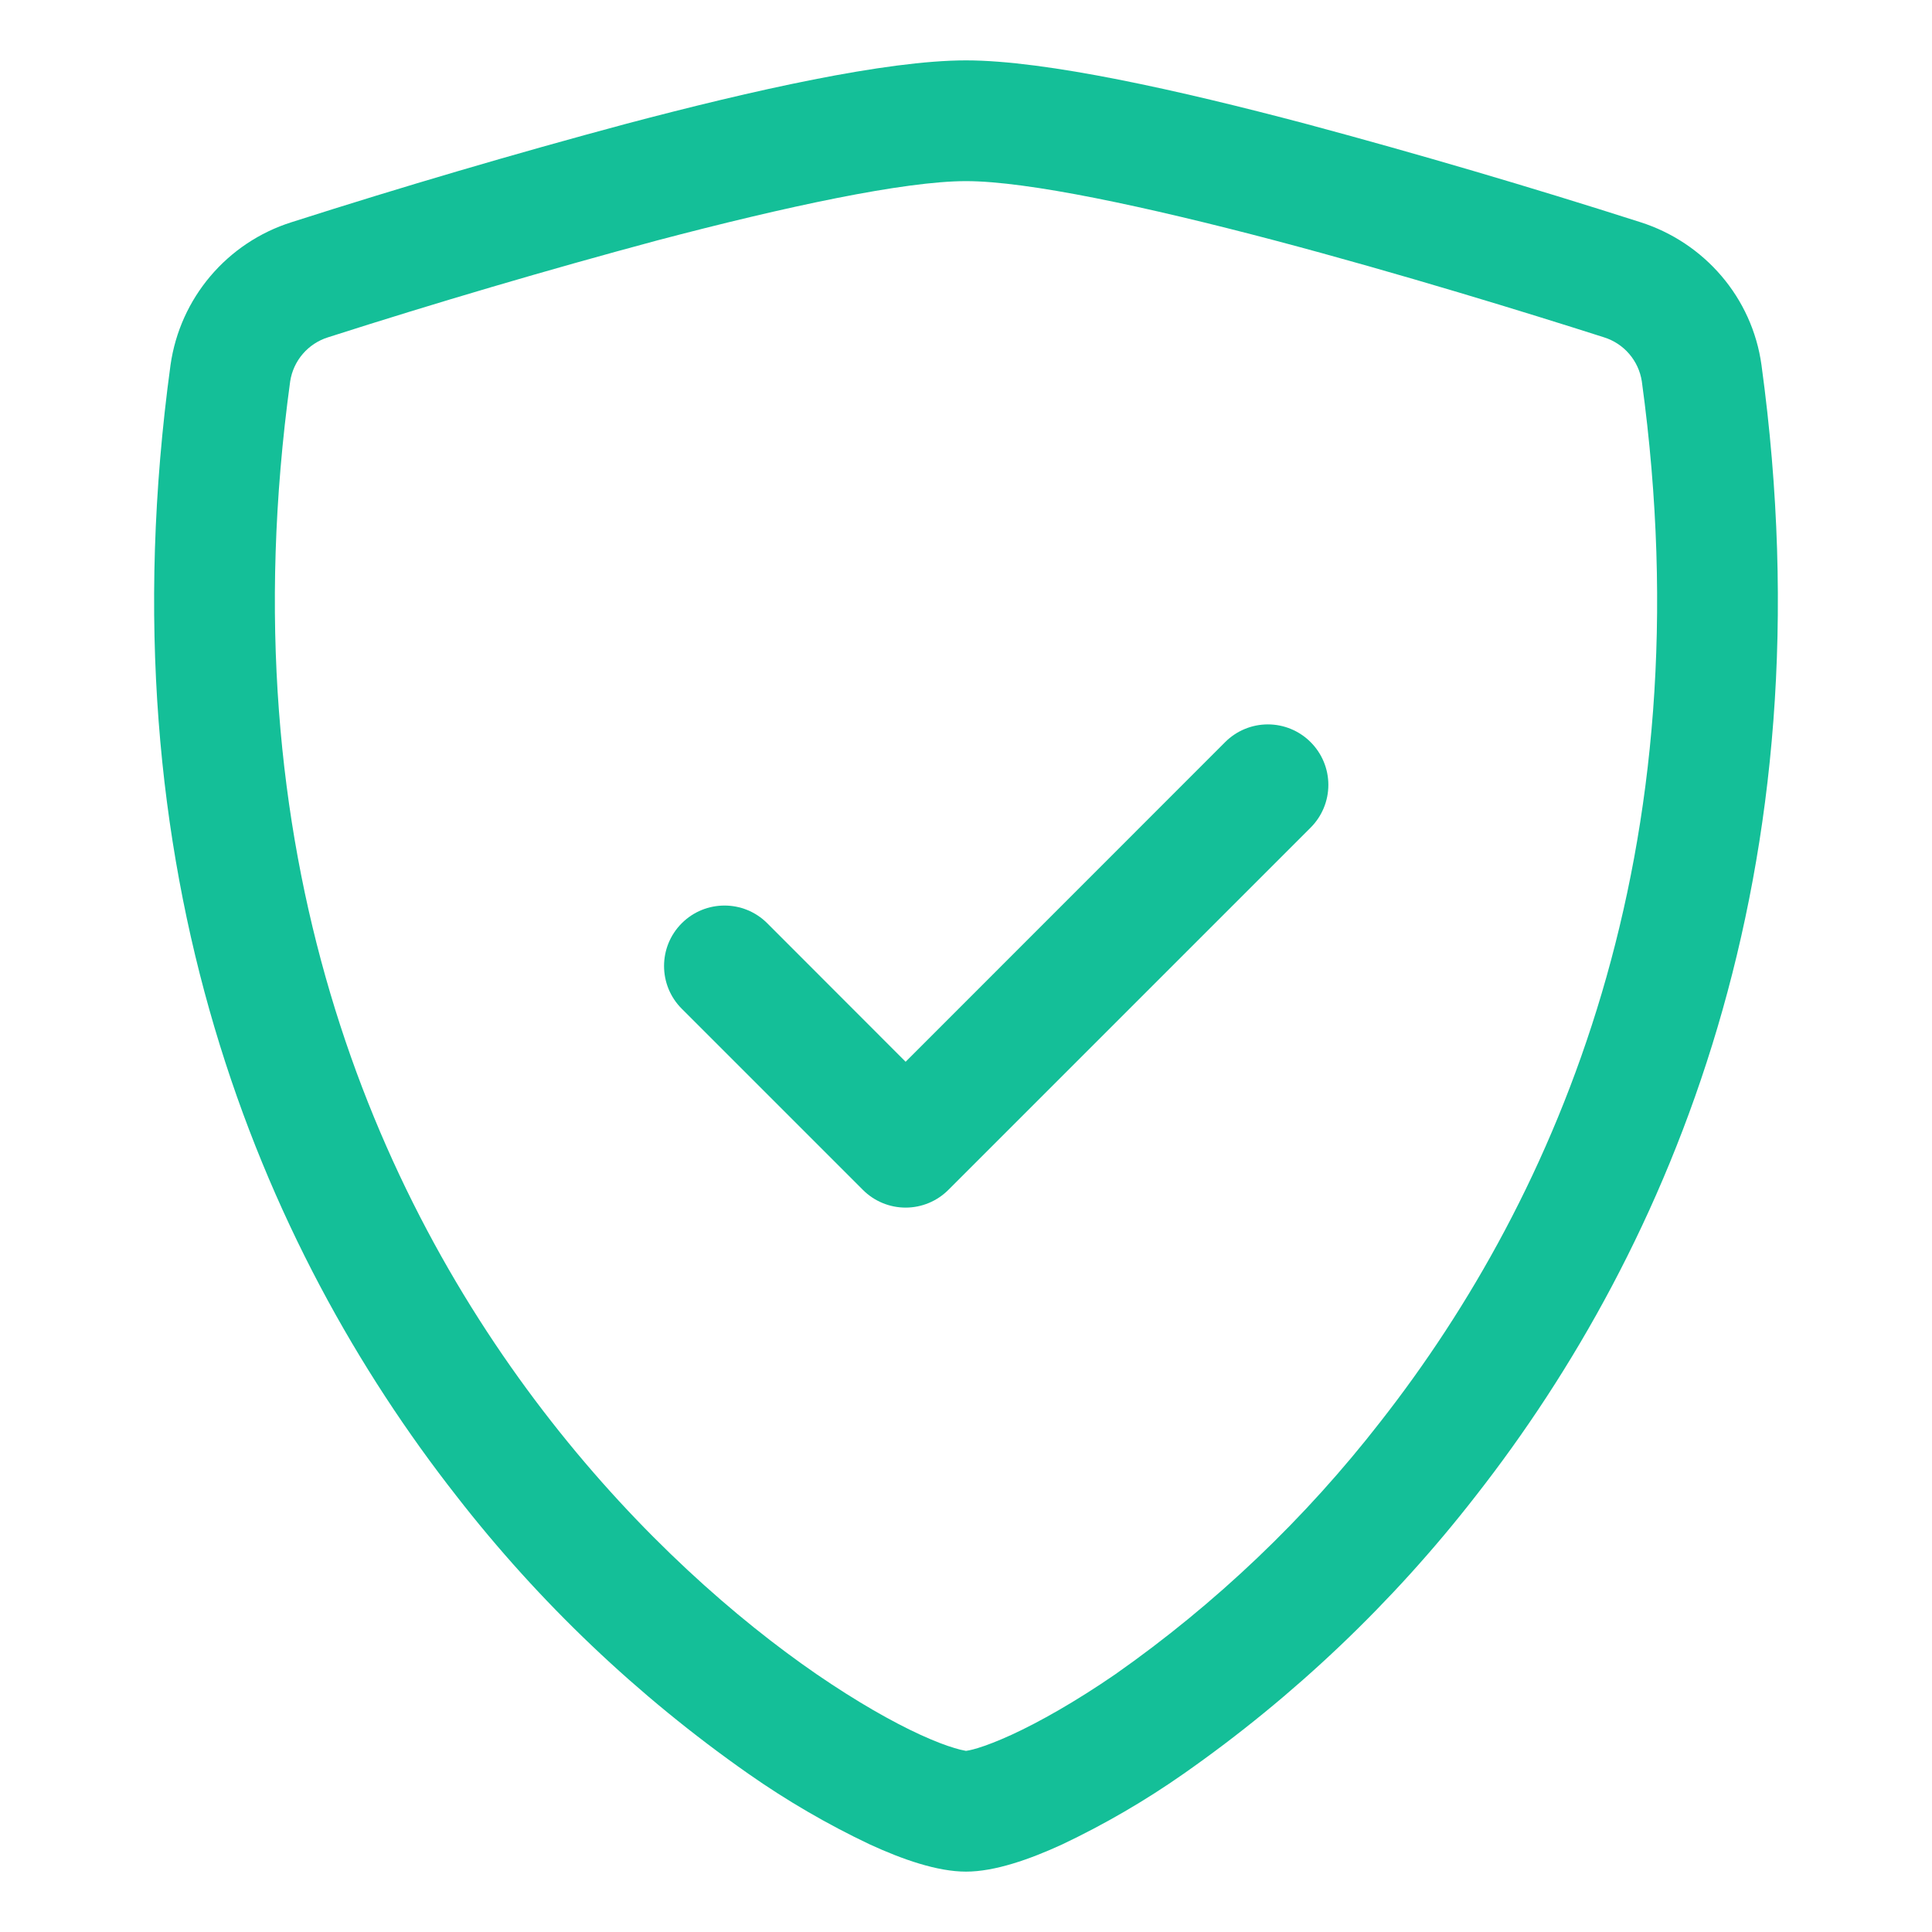
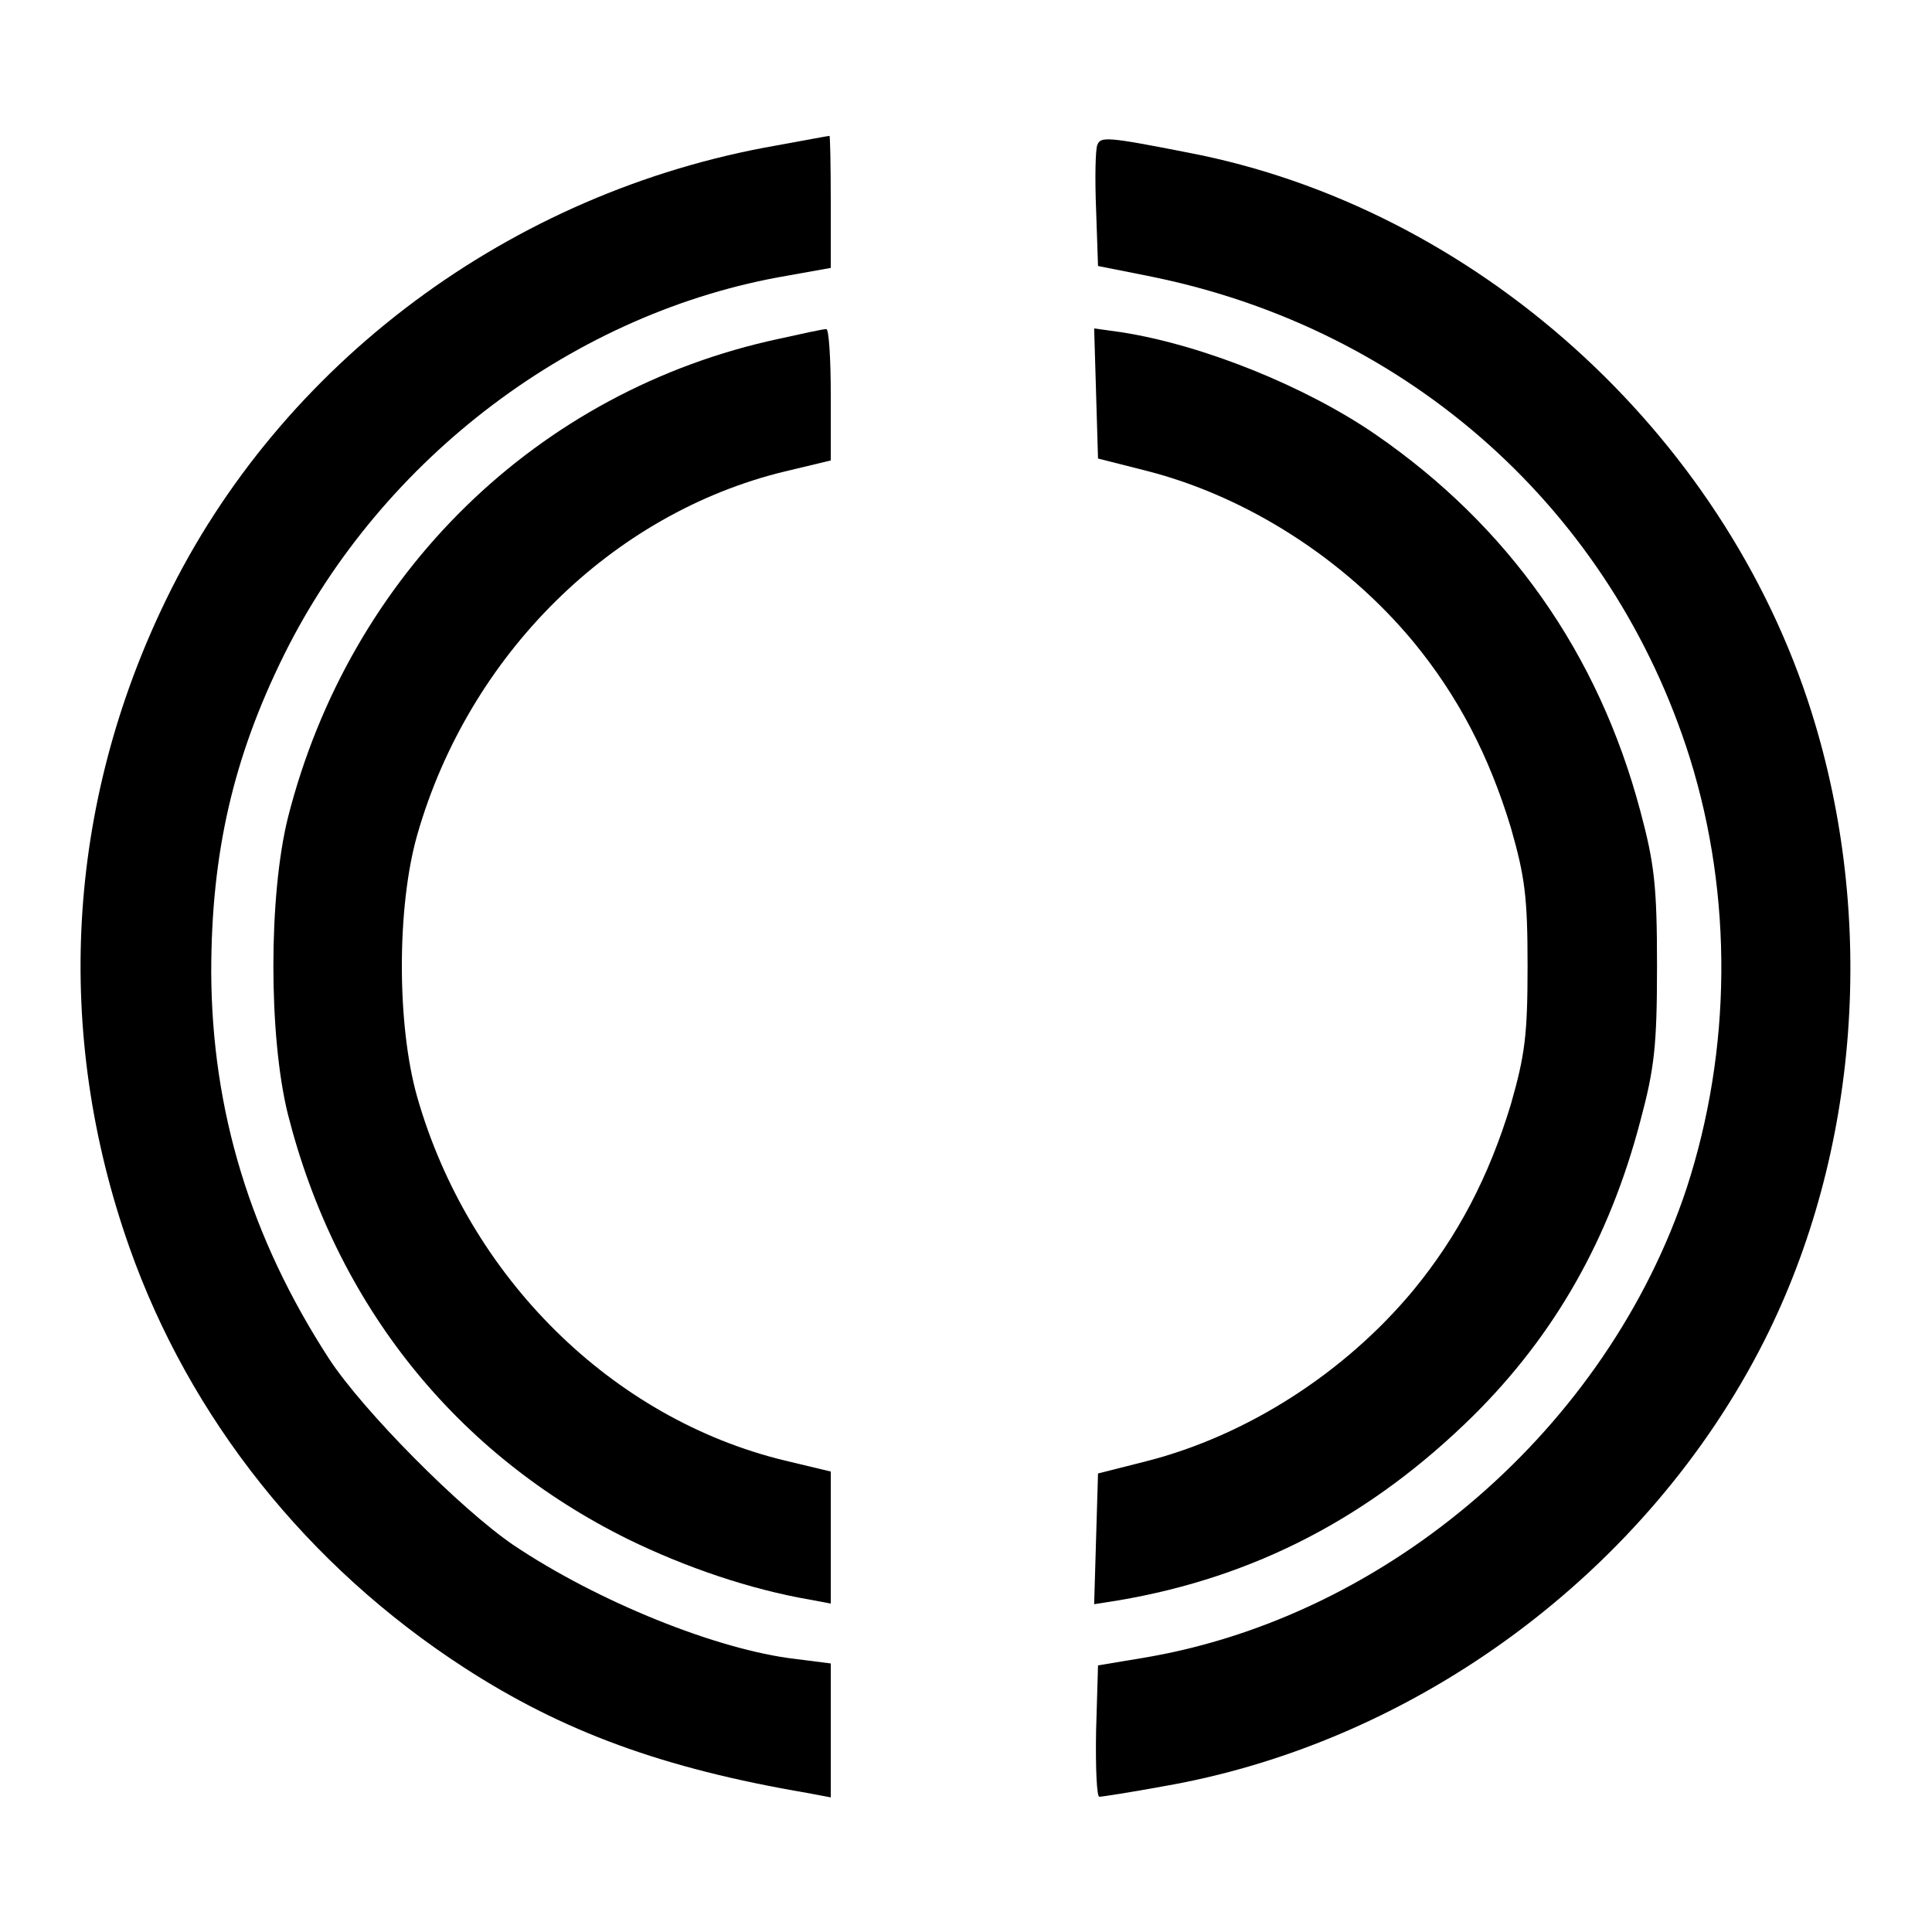
- <svg xmlns="http://www.w3.org/2000/svg" version="1.1" width="1em" height="1em">
-   <svg width="1em" height="1em" viewBox="0 0 16 16" class="bi bi-shield-check" fill="#14bf98">
-     <path fill-rule="evenodd" d="M5.443 1.991a60.17 60.17 0 0 0-2.725.802.454.454 0 0 0-.315.366C1.87 7.056 3.1 9.9 4.567 11.773c.736.94 1.533 1.636 2.197 2.093.333.228.626.394.857.5.116.053.21.089.282.11A.73.73 0 0 0 8 14.5c.007-.001.038-.005.097-.023.072-.022.166-.058.282-.111.23-.106.525-.272.857-.5a10.197 10.197 0 0 0 2.197-2.093C12.9 9.9 14.13 7.056 13.597 3.159a.454.454 0 0 0-.315-.366c-.626-.2-1.682-.526-2.725-.802C9.491 1.71 8.51 1.5 8 1.5c-.51 0-1.49.21-2.557.491zm-.256-.966C6.23.749 7.337.5 8 .5c.662 0 1.77.249 2.813.525a61.09 61.09 0 0 1 2.772.815c.528.168.926.623 1.003 1.184.573 4.197-.756 7.307-2.367 9.365a11.191 11.191 0 0 1-2.418 2.3 6.942 6.942 0 0 1-1.007.586c-.27.124-.558.225-.796.225s-.526-.101-.796-.225a6.908 6.908 0 0 1-1.007-.586 11.192 11.192 0 0 1-2.417-2.3C2.167 10.331.839 7.221 1.412 3.024A1.454 1.454 0 0 1 2.415 1.84a61.11 61.11 0 0 1 2.772-.815z" />
-     <path fill-rule="evenodd" d="M10.854 6.146a.5.5 0 0 1 0 .708l-3 3a.5.5 0 0 1-.708 0l-1.5-1.5a.5.5 0 1 1 .708-.708L7.5 8.793l2.646-2.647a.5.5 0 0 1 .708 0z" />
-   </svg>
-   <style>@media (prefers-color-scheme: light) { :root { filter: none; } }
- @media (prefers-color-scheme: dark) { :root { filter: contrast(0.833) brightness(1.7); } }
- </style>
+ <svg xmlns="http://www.w3.org/2000/svg" version="1.0" width="300pt" height="300pt" viewBox="0 0 300 300" preserveAspectRatio="xMidYMid meet">
+   <g transform="translate(0,300) scale(0.1,-0.1)" fill="#000000" stroke="none">
+     <path d="M1205 2774 c-412 -72 -769 -338 -947 -705 -155 -319 -175 -672 -57 -1006 94 -266 277 -495 519 -652 154 -100 310 -157 533 -195 l37 -7 0 104 0 104 -55 7 c-121 14 -307 89 -438 177 -82 56 -233 208 -286 289 -122 188 -182 385 -183 600 0 185 34 334 114 495 152 305 451 531 781 587 l67 12 0 103 c0 57 -1 103 -2 102 -2 0 -39 -7 -83 -15z" />
+     <path d="M1704 2775 c-3 -6 -4 -51 -2 -100 l3 -88 85 -17 c400 -82 713 -363 834 -747 67 -215 65 -453 -5 -668 -123 -371 -462 -665 -842 -729 l-72 -12 -3 -102 c-1 -56 1 -102 5 -102 4 0 49 7 98 16 395 68 754 334 935 693 147 292 174 654 73 975 -137 436 -524 784 -968 869 -127 25 -136 25 -141 12z" />
+     <path d="M1210 2474 c-375 -80 -667 -365 -763 -744 -30 -121 -30 -339 0 -460 75 -296 261 -528 528 -660 90 -44 190 -78 283 -94 l32 -6 0 103 0 102 -71 17 c-269 65 -491 285 -571 564 -32 112 -32 296 0 408 80 279 302 499 571 564 l71 17 0 103 c0 56 -3 102 -7 101 -5 0 -37 -7 -73 -15z" />
+     <path d="M1702 2389 l3 -101 75 -19 c157 -40 309 -138 415 -266 69 -84 117 -176 151 -288 22 -77 26 -108 26 -215 0 -107 -4 -138 -26 -215 -34 -112 -82 -204 -151 -288 -106 -128 -258 -226 -415 -266 l-75 -19 -3 -101 -3 -102 38 6 c212 36 392 130 551 287 126 125 211 274 259 457 22 82 26 117 26 241 0 124 -4 159 -26 241 -65 244 -204 442 -412 585 -108 74 -266 138 -393 158 l-43 6 3 -101z" />
+   </g>
</svg>
